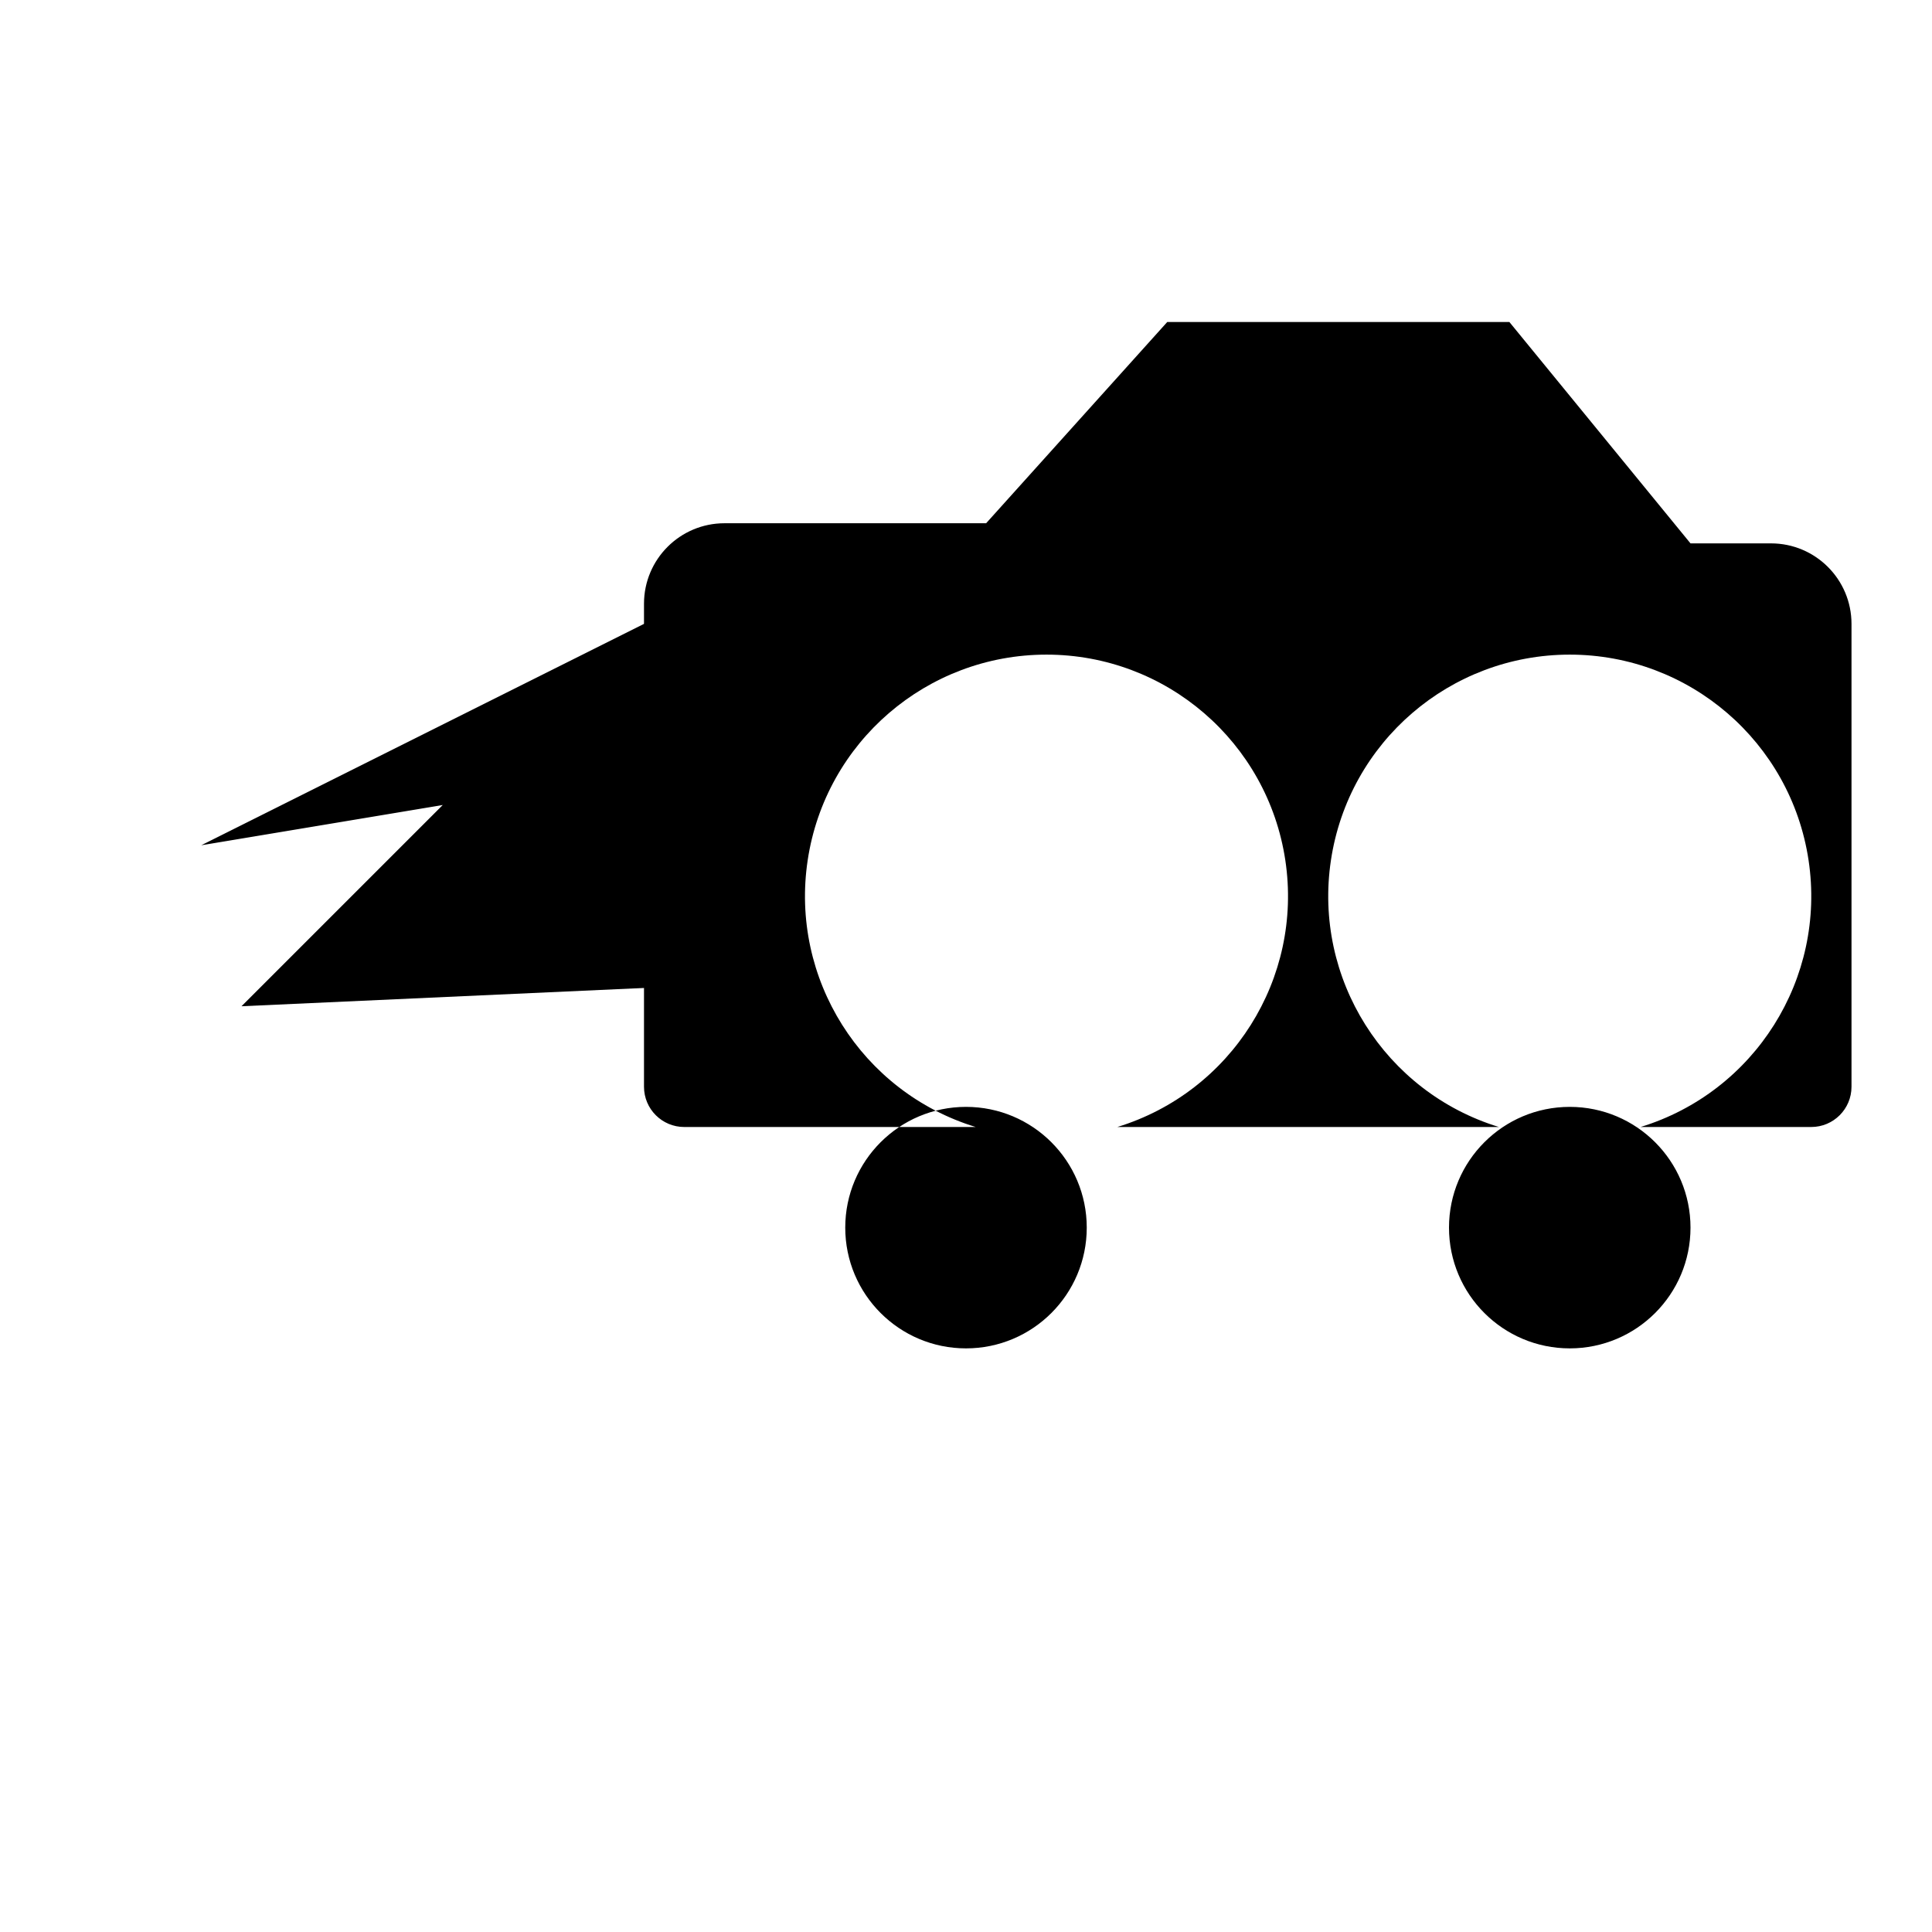
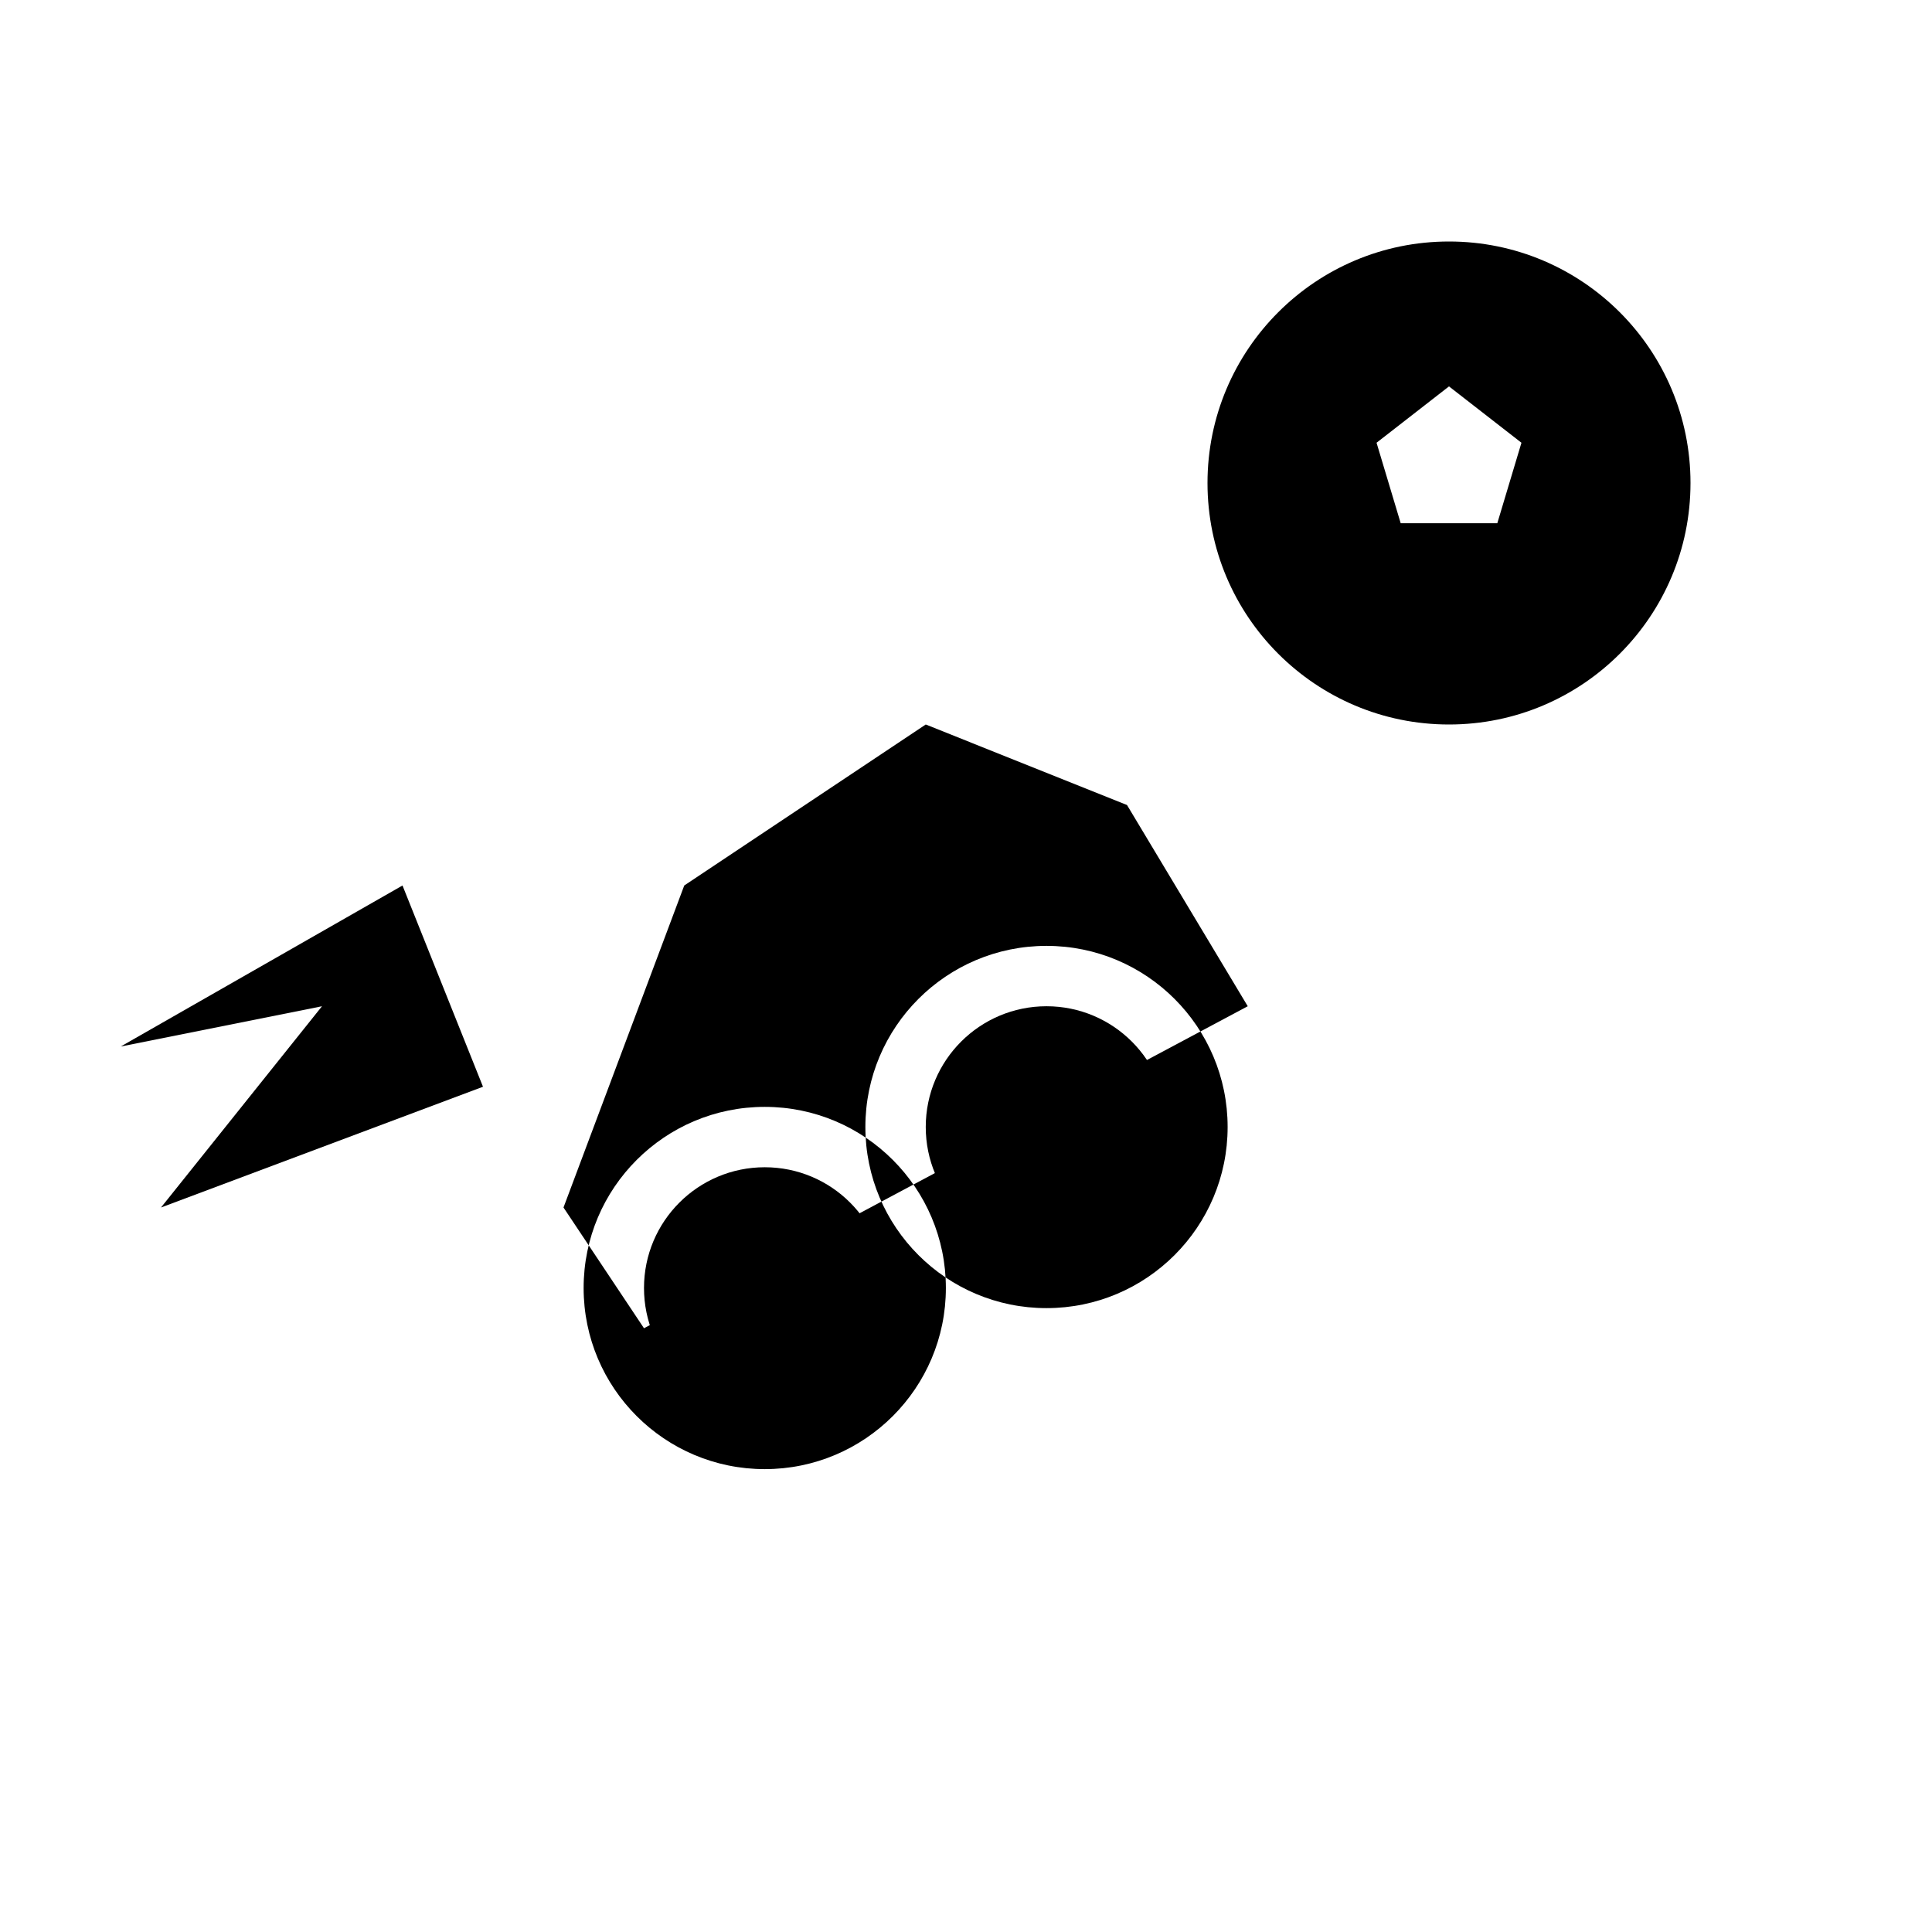
<svg xmlns="http://www.w3.org/2000/svg" viewBox="0 0 24 24" fill="none">
-   <path d="M8.5 7.5L2.5 10.5 5.5 10 3 12.5l5.5-.25V7.5Z" fill="currentColor" />
-   <path fill-rule="evenodd" clip-rule="evenodd" d="M14.5 4h4.25l2.25 2.75H22a1 1 0 0 1 1 1V13.5a.5.5 0 0 1-.5.5h-2.12a3 3 0 1 0-1.76 0h-4.74a3 3 0 1 0-1.76 0H8.5a.5.5 0 0 1-.5-.5V7.5a1 1 0 0 1 1-1h3.25L14.5 4ZM12 13.75a1.5 1.5 0 1 0 0 3 1.5 1.5 0 0 0 0-3Zm7.5 0a1.5 1.5 0 1 0 0 3 1.5 1.5 0 0 0 0-3Z" fill="currentColor" />
+   <path fill-rule="evenodd" clip-rule="evenodd" d="M18 3a3 3 0 1 0 0 6 3 3 0 0 0 0-6Zm0 1.8l.9.7-.3 1h-1.2l-.3-1 .9-.7Z" fill="currentColor" />
+   <path fill-rule="evenodd" clip-rule="evenodd" d="M7 15l1.5-4 3-2 2.5 1 1.5 2.5L8 16.5ZM13 11.75a2.25 2.25 0 1 0 0 4.5 2.25 2.25 0 0 0 0-4.5Zm-3.5 2a2.25 2.25 0 1 0 0 4.5 2.25 2.25 0 0 0 0-4.5Z" fill="currentColor" />
+   <circle cx="13" cy="14" r="1.5" fill="currentColor" />
+   <circle cx="9.5" cy="16" r="1.5" fill="currentColor" />
+   <path d="M6 13.5L2 15l2-2.5-2.5.5L5 11Z" fill="currentColor" />
</svg>
